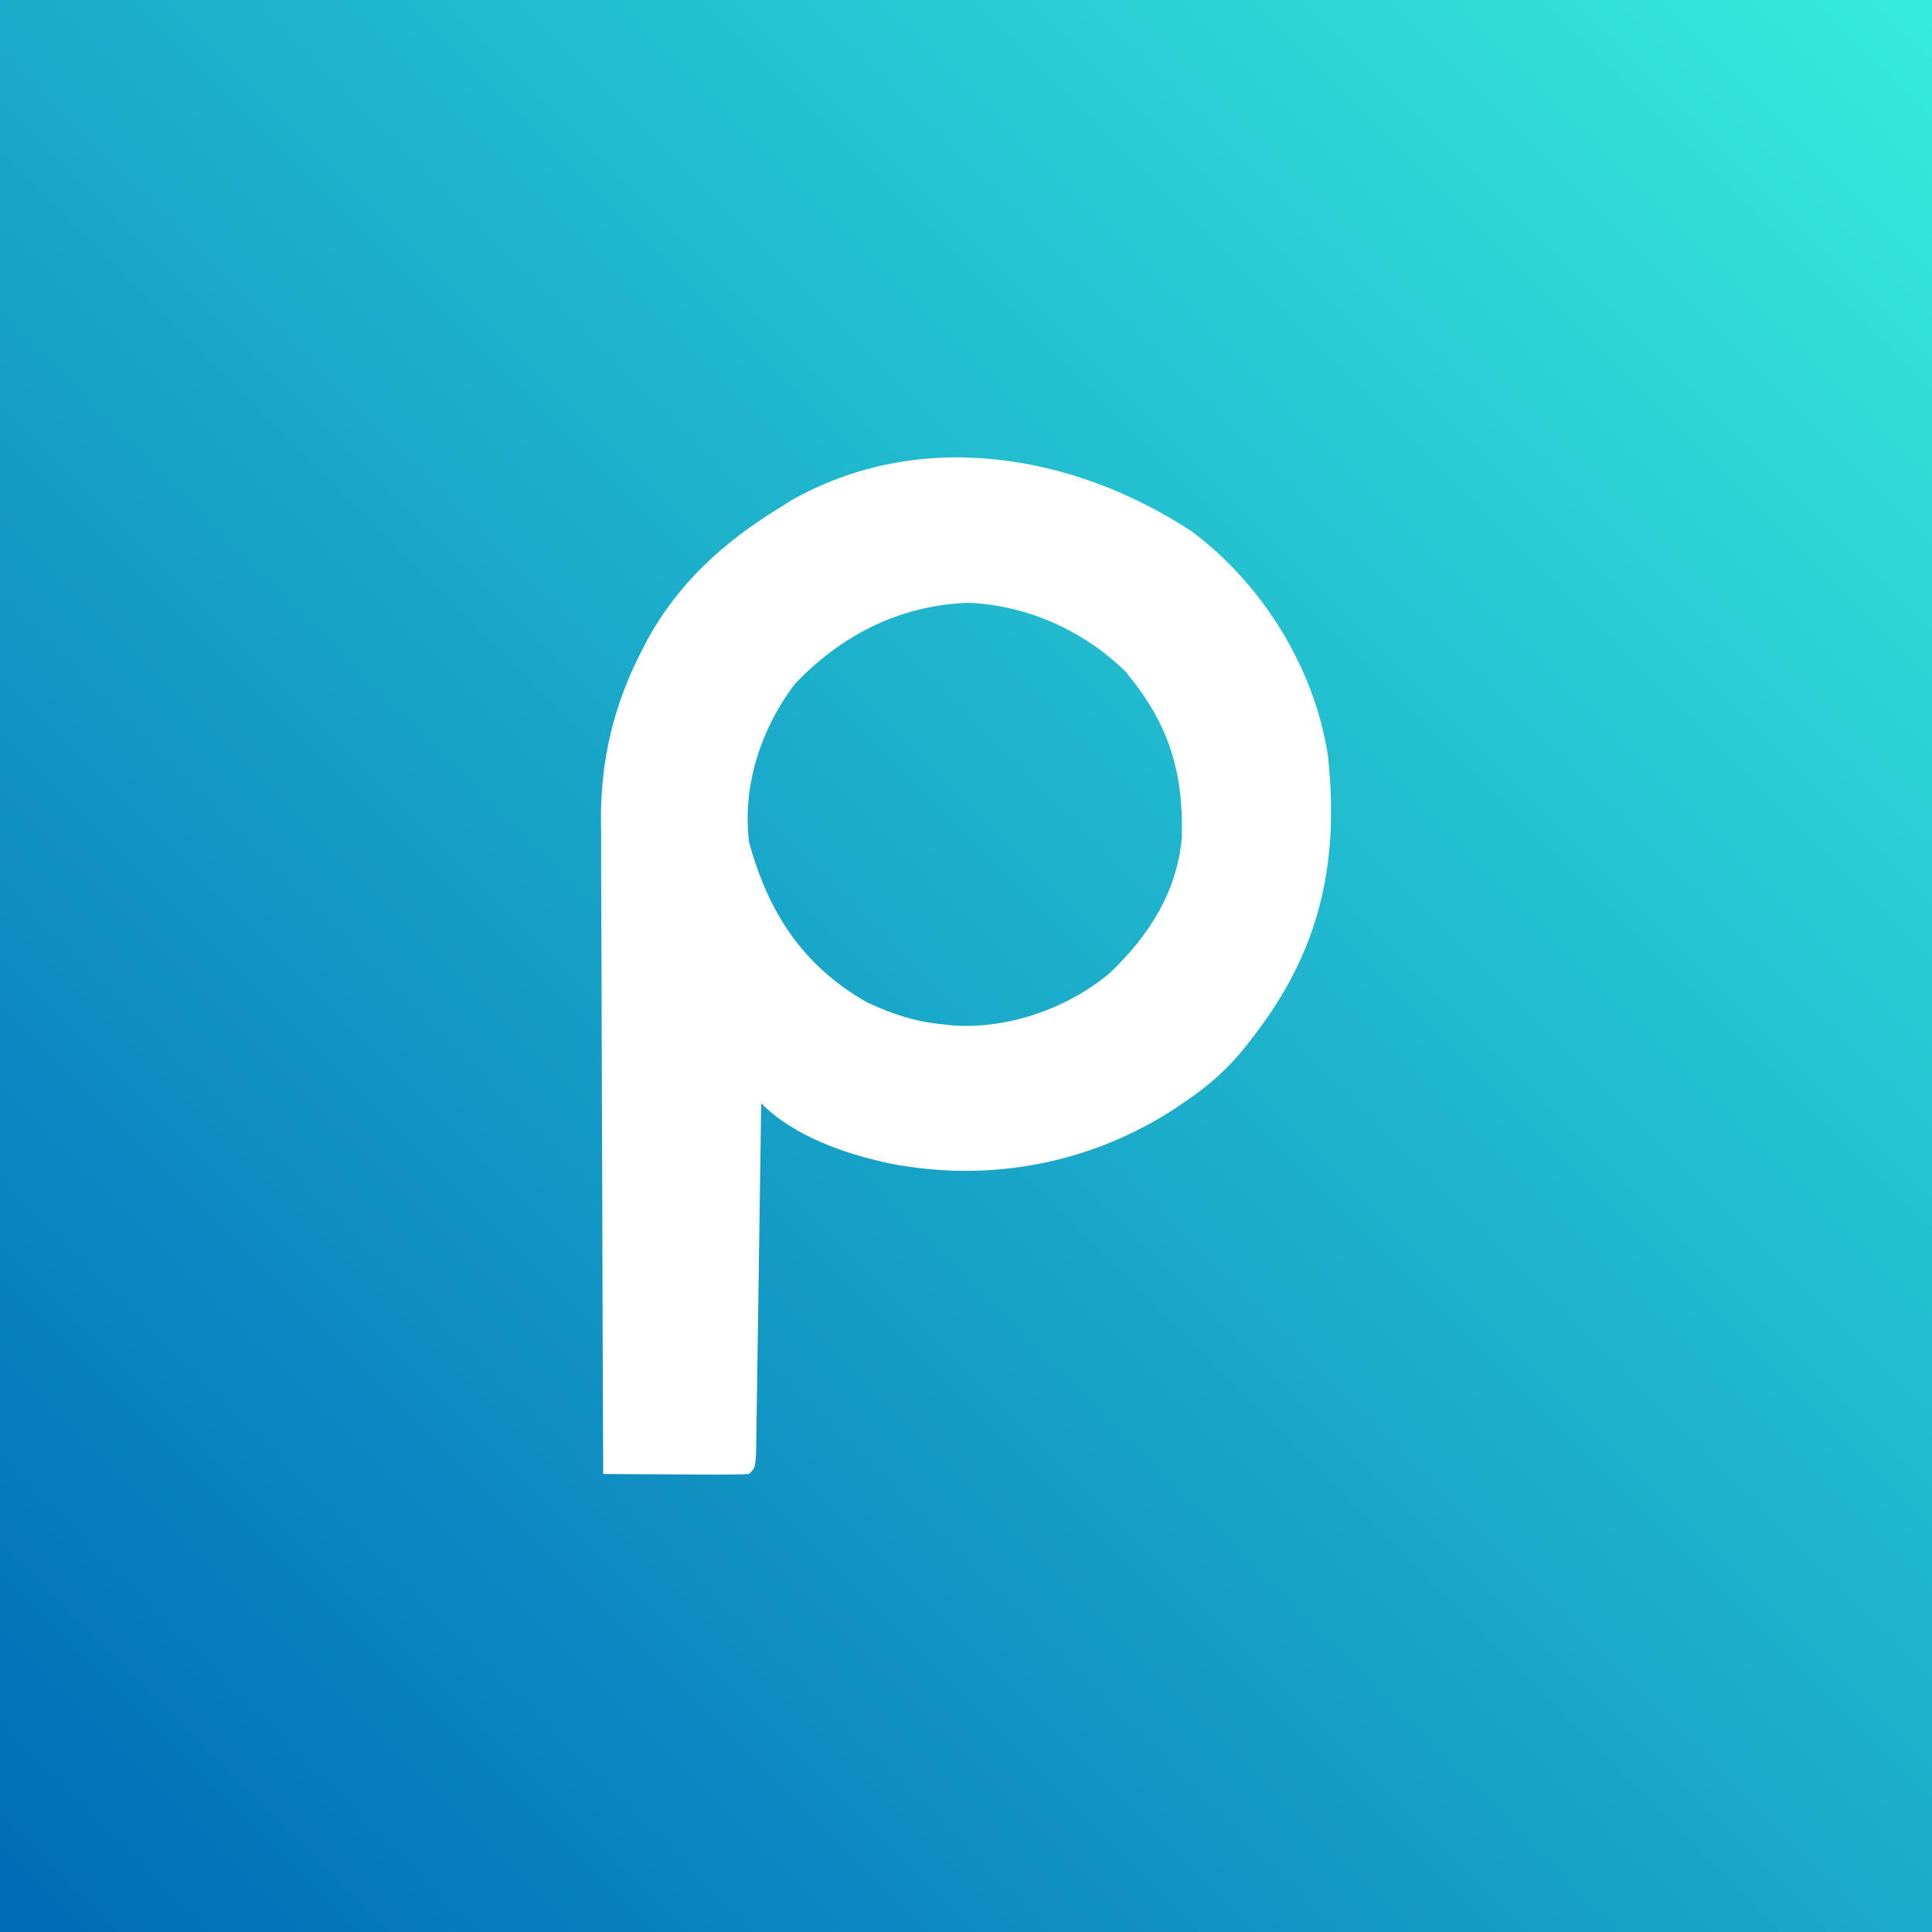
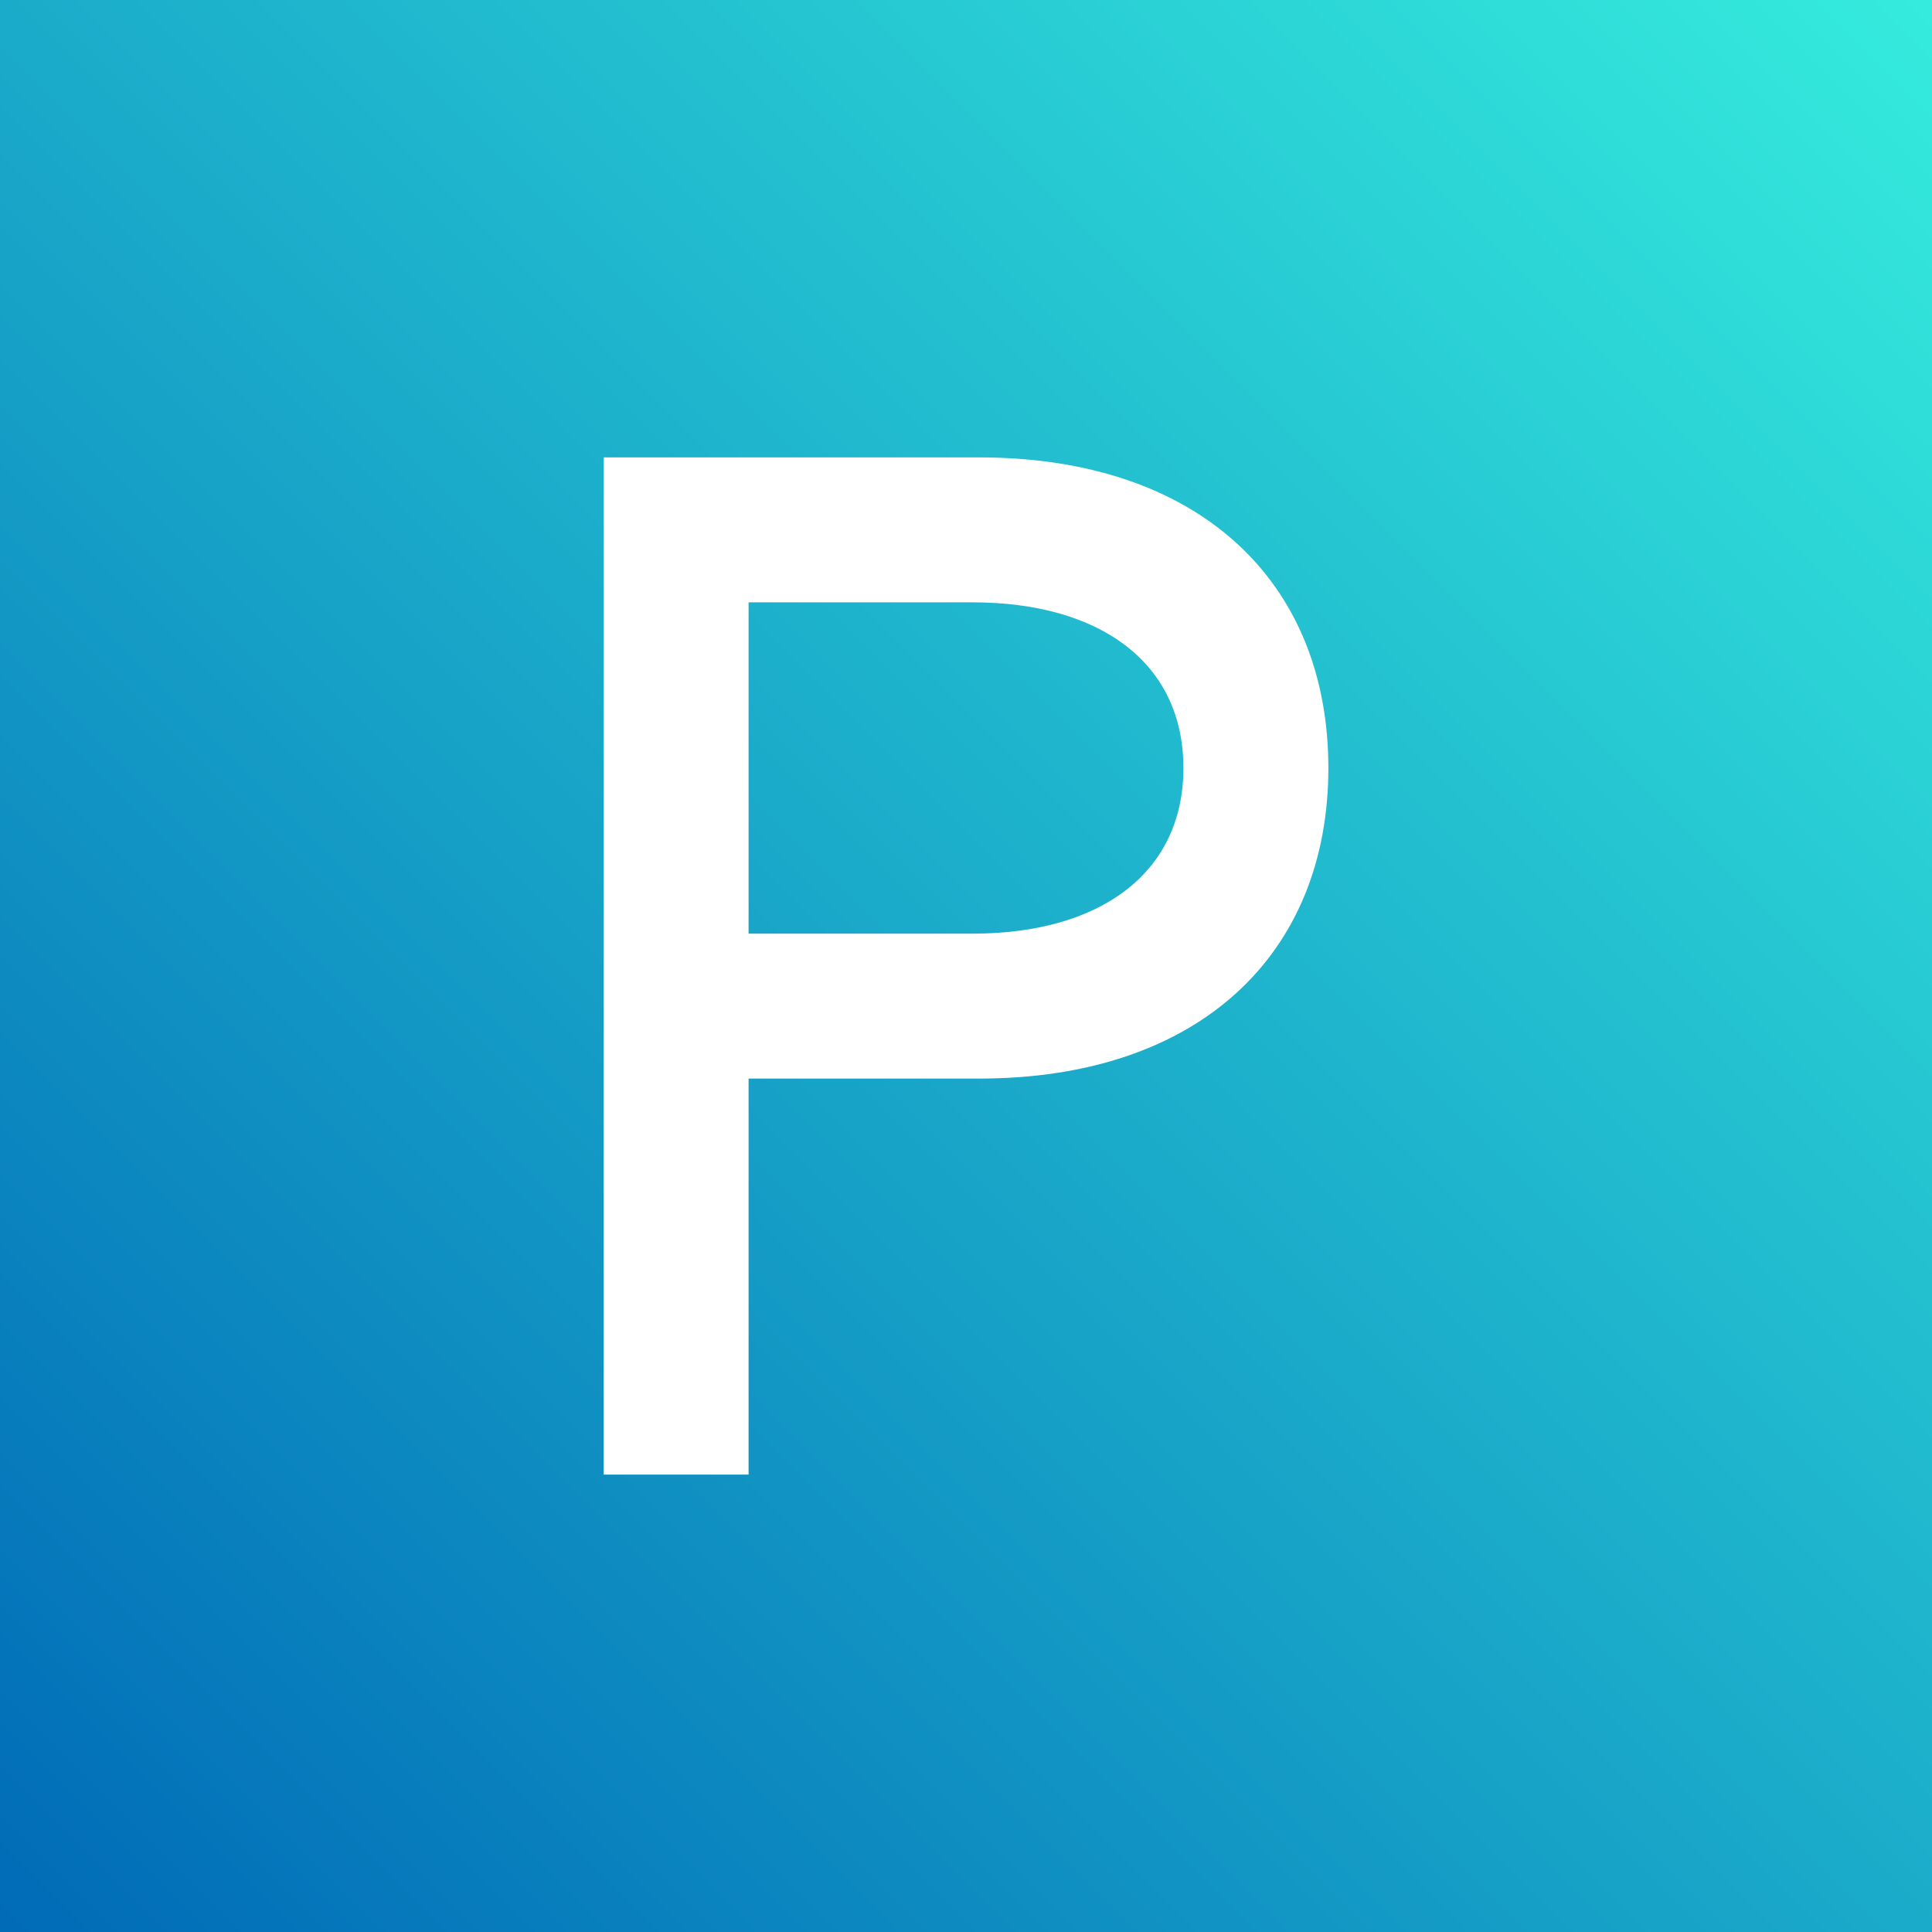
<svg xmlns="http://www.w3.org/2000/svg" width="1254" height="1254" viewBox="0 0 1254 1254" role="img" aria-label="Qingping P 姐妹图标">
  <defs>
    <linearGradient id="qingblue" x1="0%" y1="100%" x2="100%" y2="0%">
      <stop offset="0" stop-color="#006ab7" />
      <stop offset="1" stop-color="#35ecdd" />
    </linearGradient>
  </defs>
  <rect width="1254" height="1254" fill="url(#qingblue)" />
-   <g transform="translate(773.3747 344.8196) scale(3.943913)">
-     <path d="M0 0 C11.675 8.694 20.262 22.51 22.462 37.016 C24.334 54.631 21.152 69.009 10.18 83.152 C9.808 83.638 9.437 84.123 9.054 84.623 C6.139 88.299 3.052 91.08 -0.82 93.715 C-1.383 94.099 -1.945 94.483 -2.525 94.879 C-16.543 104.106 -33.314 107.266 -49.758 104.027 C-57.137 102.433 -65.406 99.566 -70.82 94.152 C-70.831 94.902 -70.841 95.651 -70.852 96.423 C-70.949 103.472 -71.052 110.521 -71.16 117.57 C-71.215 121.194 -71.268 124.818 -71.318 128.442 C-71.365 131.937 -71.418 135.432 -71.473 138.927 C-71.494 140.263 -71.512 141.599 -71.529 142.935 C-71.553 144.8 -71.583 146.666 -71.615 148.531 C-71.623 149.063 -71.623 149.063 -71.662 151.754 C-71.82 154.152 -71.82 154.152 -72.82 155.152 C-74.601 155.24 -76.385 155.259 -78.168 155.25 C-79.248 155.247 -80.327 155.244 -81.439 155.24 C-82.576 155.232 -83.712 155.223 -84.883 155.215 C-86.023 155.21 -87.163 155.206 -88.338 155.201 C-91.165 155.189 -93.993 155.173 -96.82 155.152 C-96.891 140.087 -96.943 125.023 -96.976 109.958 C-96.991 102.962 -97.012 95.966 -97.047 88.97 C-97.077 82.868 -97.096 76.766 -97.103 70.664 C-97.106 67.437 -97.116 64.21 -97.138 60.983 C-97.162 57.369 -97.162 53.756 -97.161 50.141 C-97.166 49.614 -97.166 49.614 -97.194 46.946 C-97.154 37.406 -95.043 28.594 -90.695 20.09 C-90.396 19.503 -90.097 18.915 -89.788 18.31 C-84.641 8.671 -77.095 1.833 -67.82 -3.848 C-67.211 -4.236 -66.601 -4.624 -65.973 -5.023 C-44.772 -17.092 -19.523 -12.79 0 0 Z M-65.215 25.059 C-70.849 32.407 -73.96 41.907 -72.82 51.152 C-69.65 62.717 -64.067 71.419 -53.445 77.516 C-49.309 79.437 -45.393 80.763 -40.82 81.152 C-40.263 81.216 -39.707 81.279 -39.133 81.344 C-30.091 81.928 -20.339 78.495 -13.461 72.715 C-7.022 66.583 -2.329 59.302 -1.582 50.27 C-1.333 39.394 -3.81 31.613 -10.773 23.191 C-17.603 16.388 -27.134 12.138 -36.758 11.777 C-47.973 12.177 -57.512 17.021 -65.215 25.059 Z " fill="#ffffff" />
+   <g transform="translate(627 627) scale(0.84) translate(-627 -627)">
+     <path d="M347 234 H637 C807 234 907 330 907 474 C907 618 807 714 637 714 H459 V1020 H347 Z M459 346 V602 H632 C731 602 795 555 795 474 C795 393 731 346 632 346 Z" fill="#ffffff" fill-rule="evenodd" />
  </g>
</svg>
